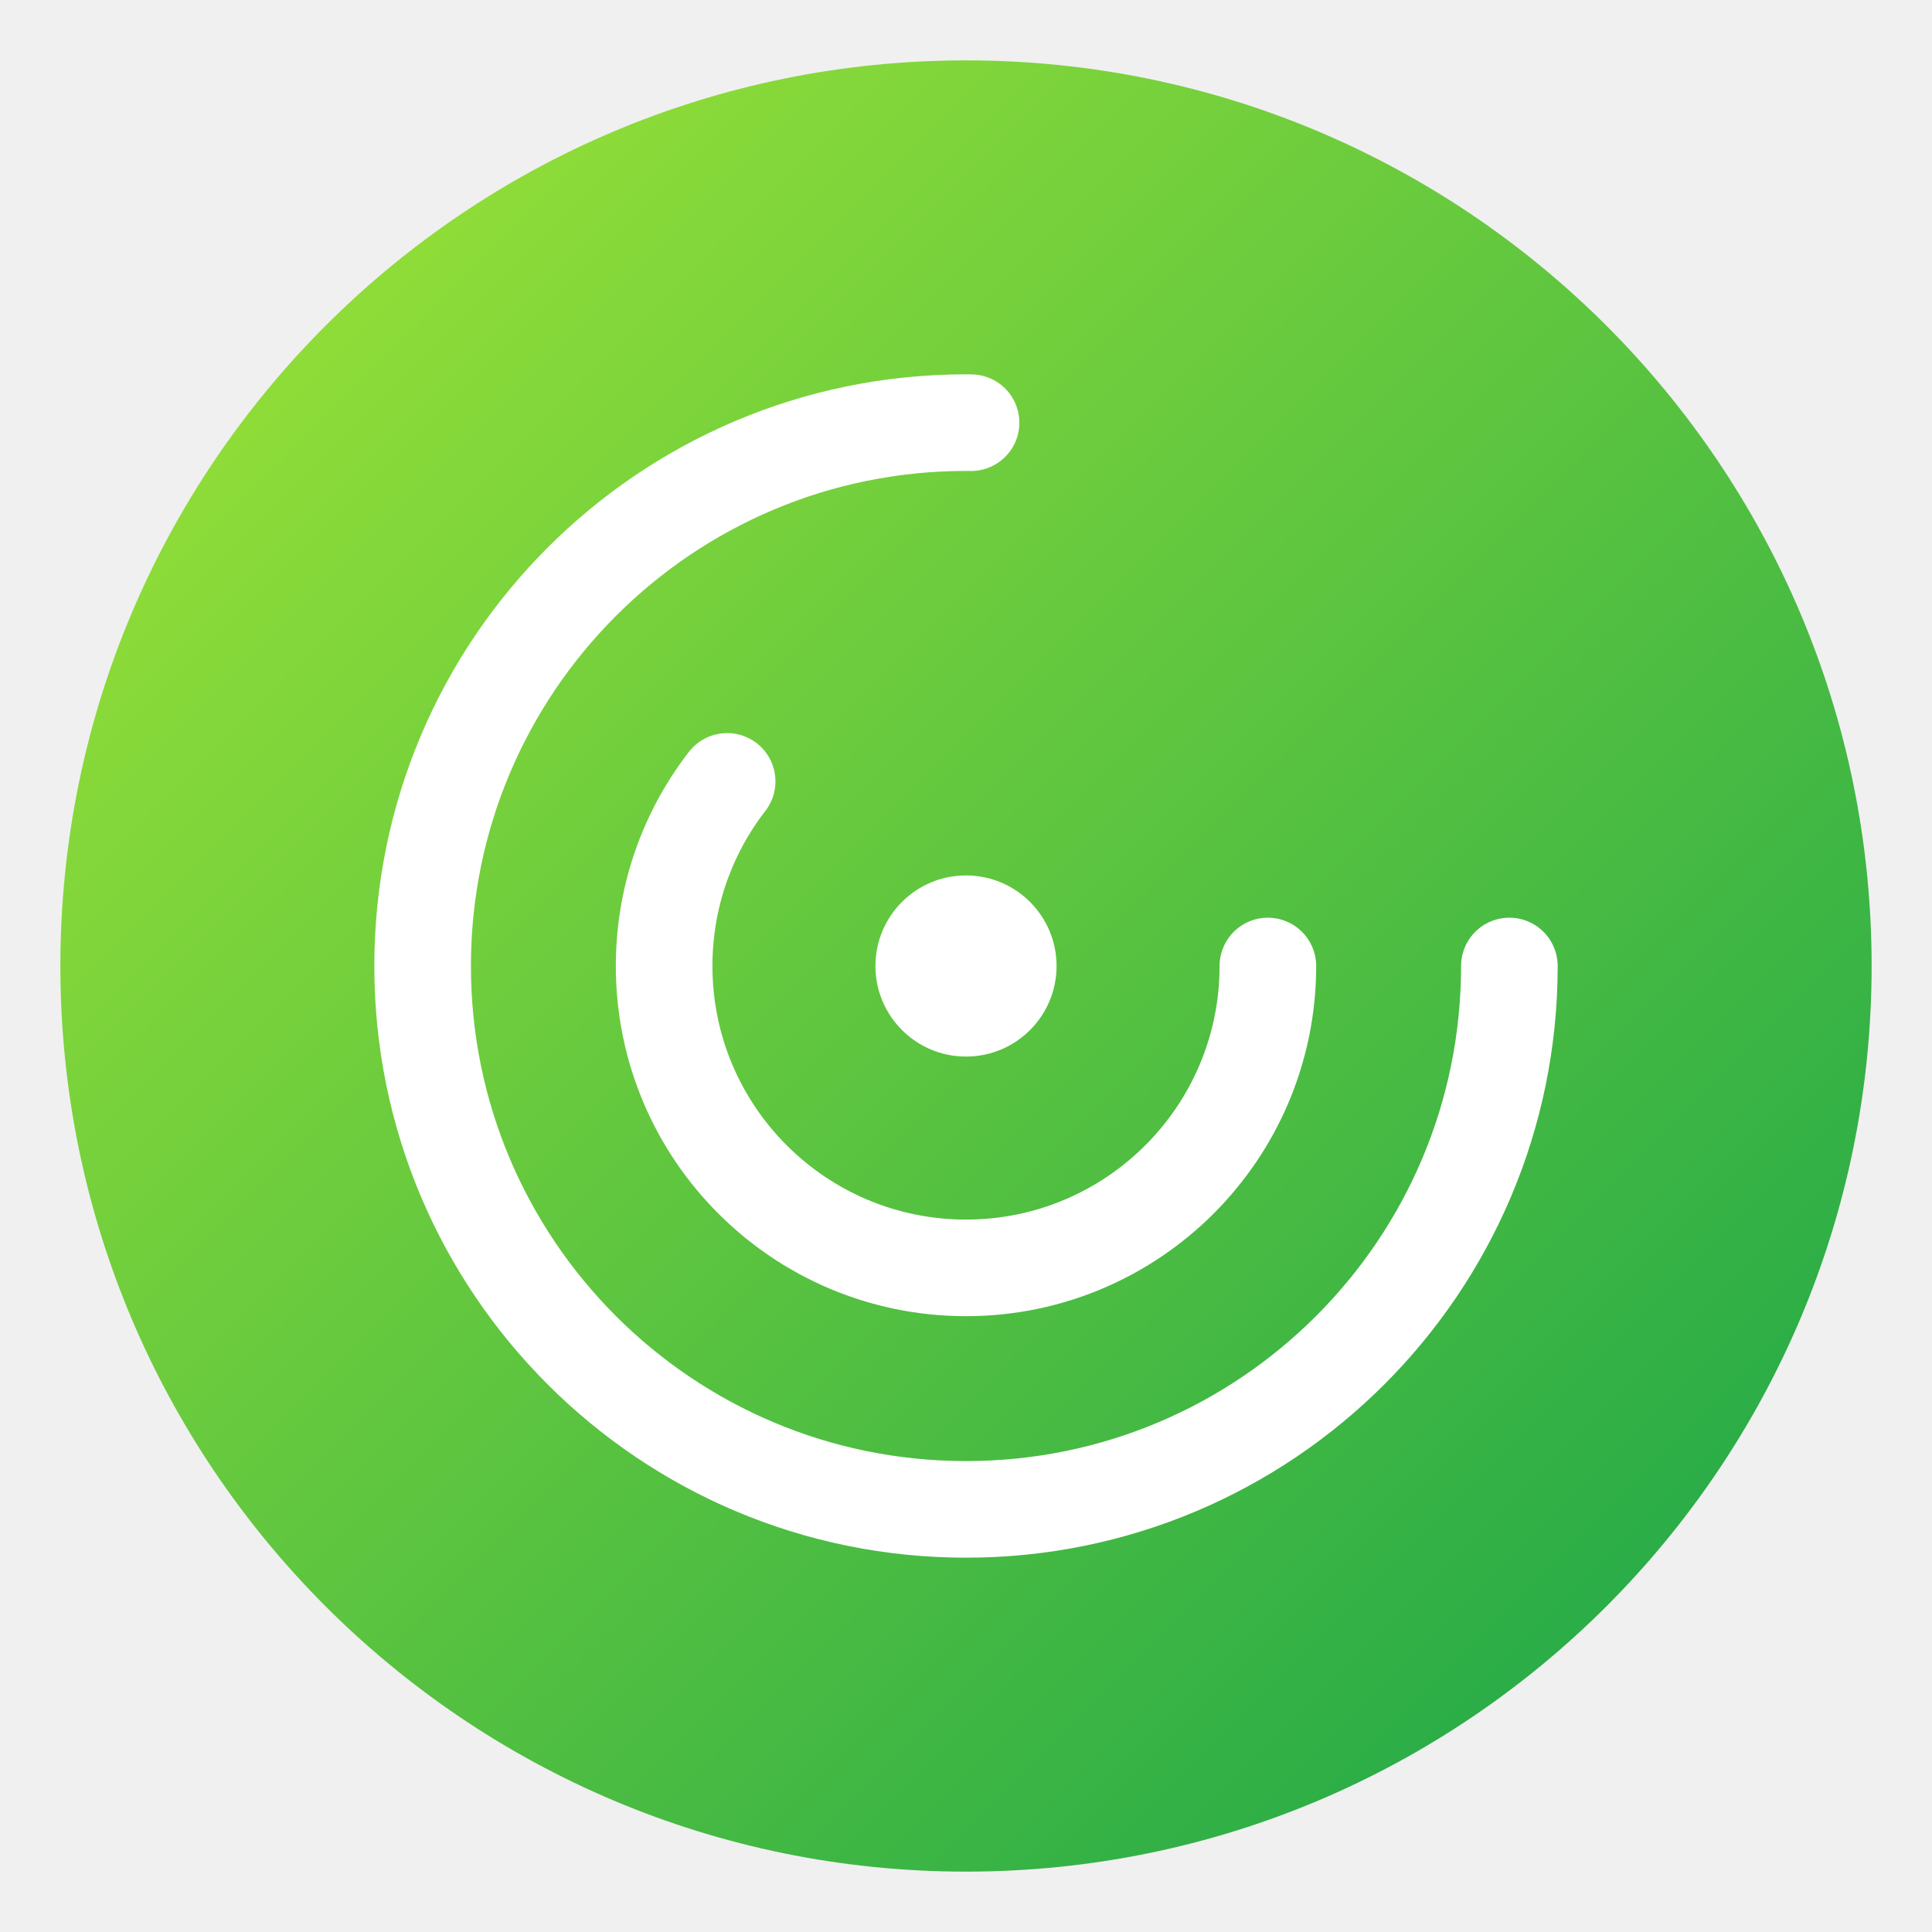
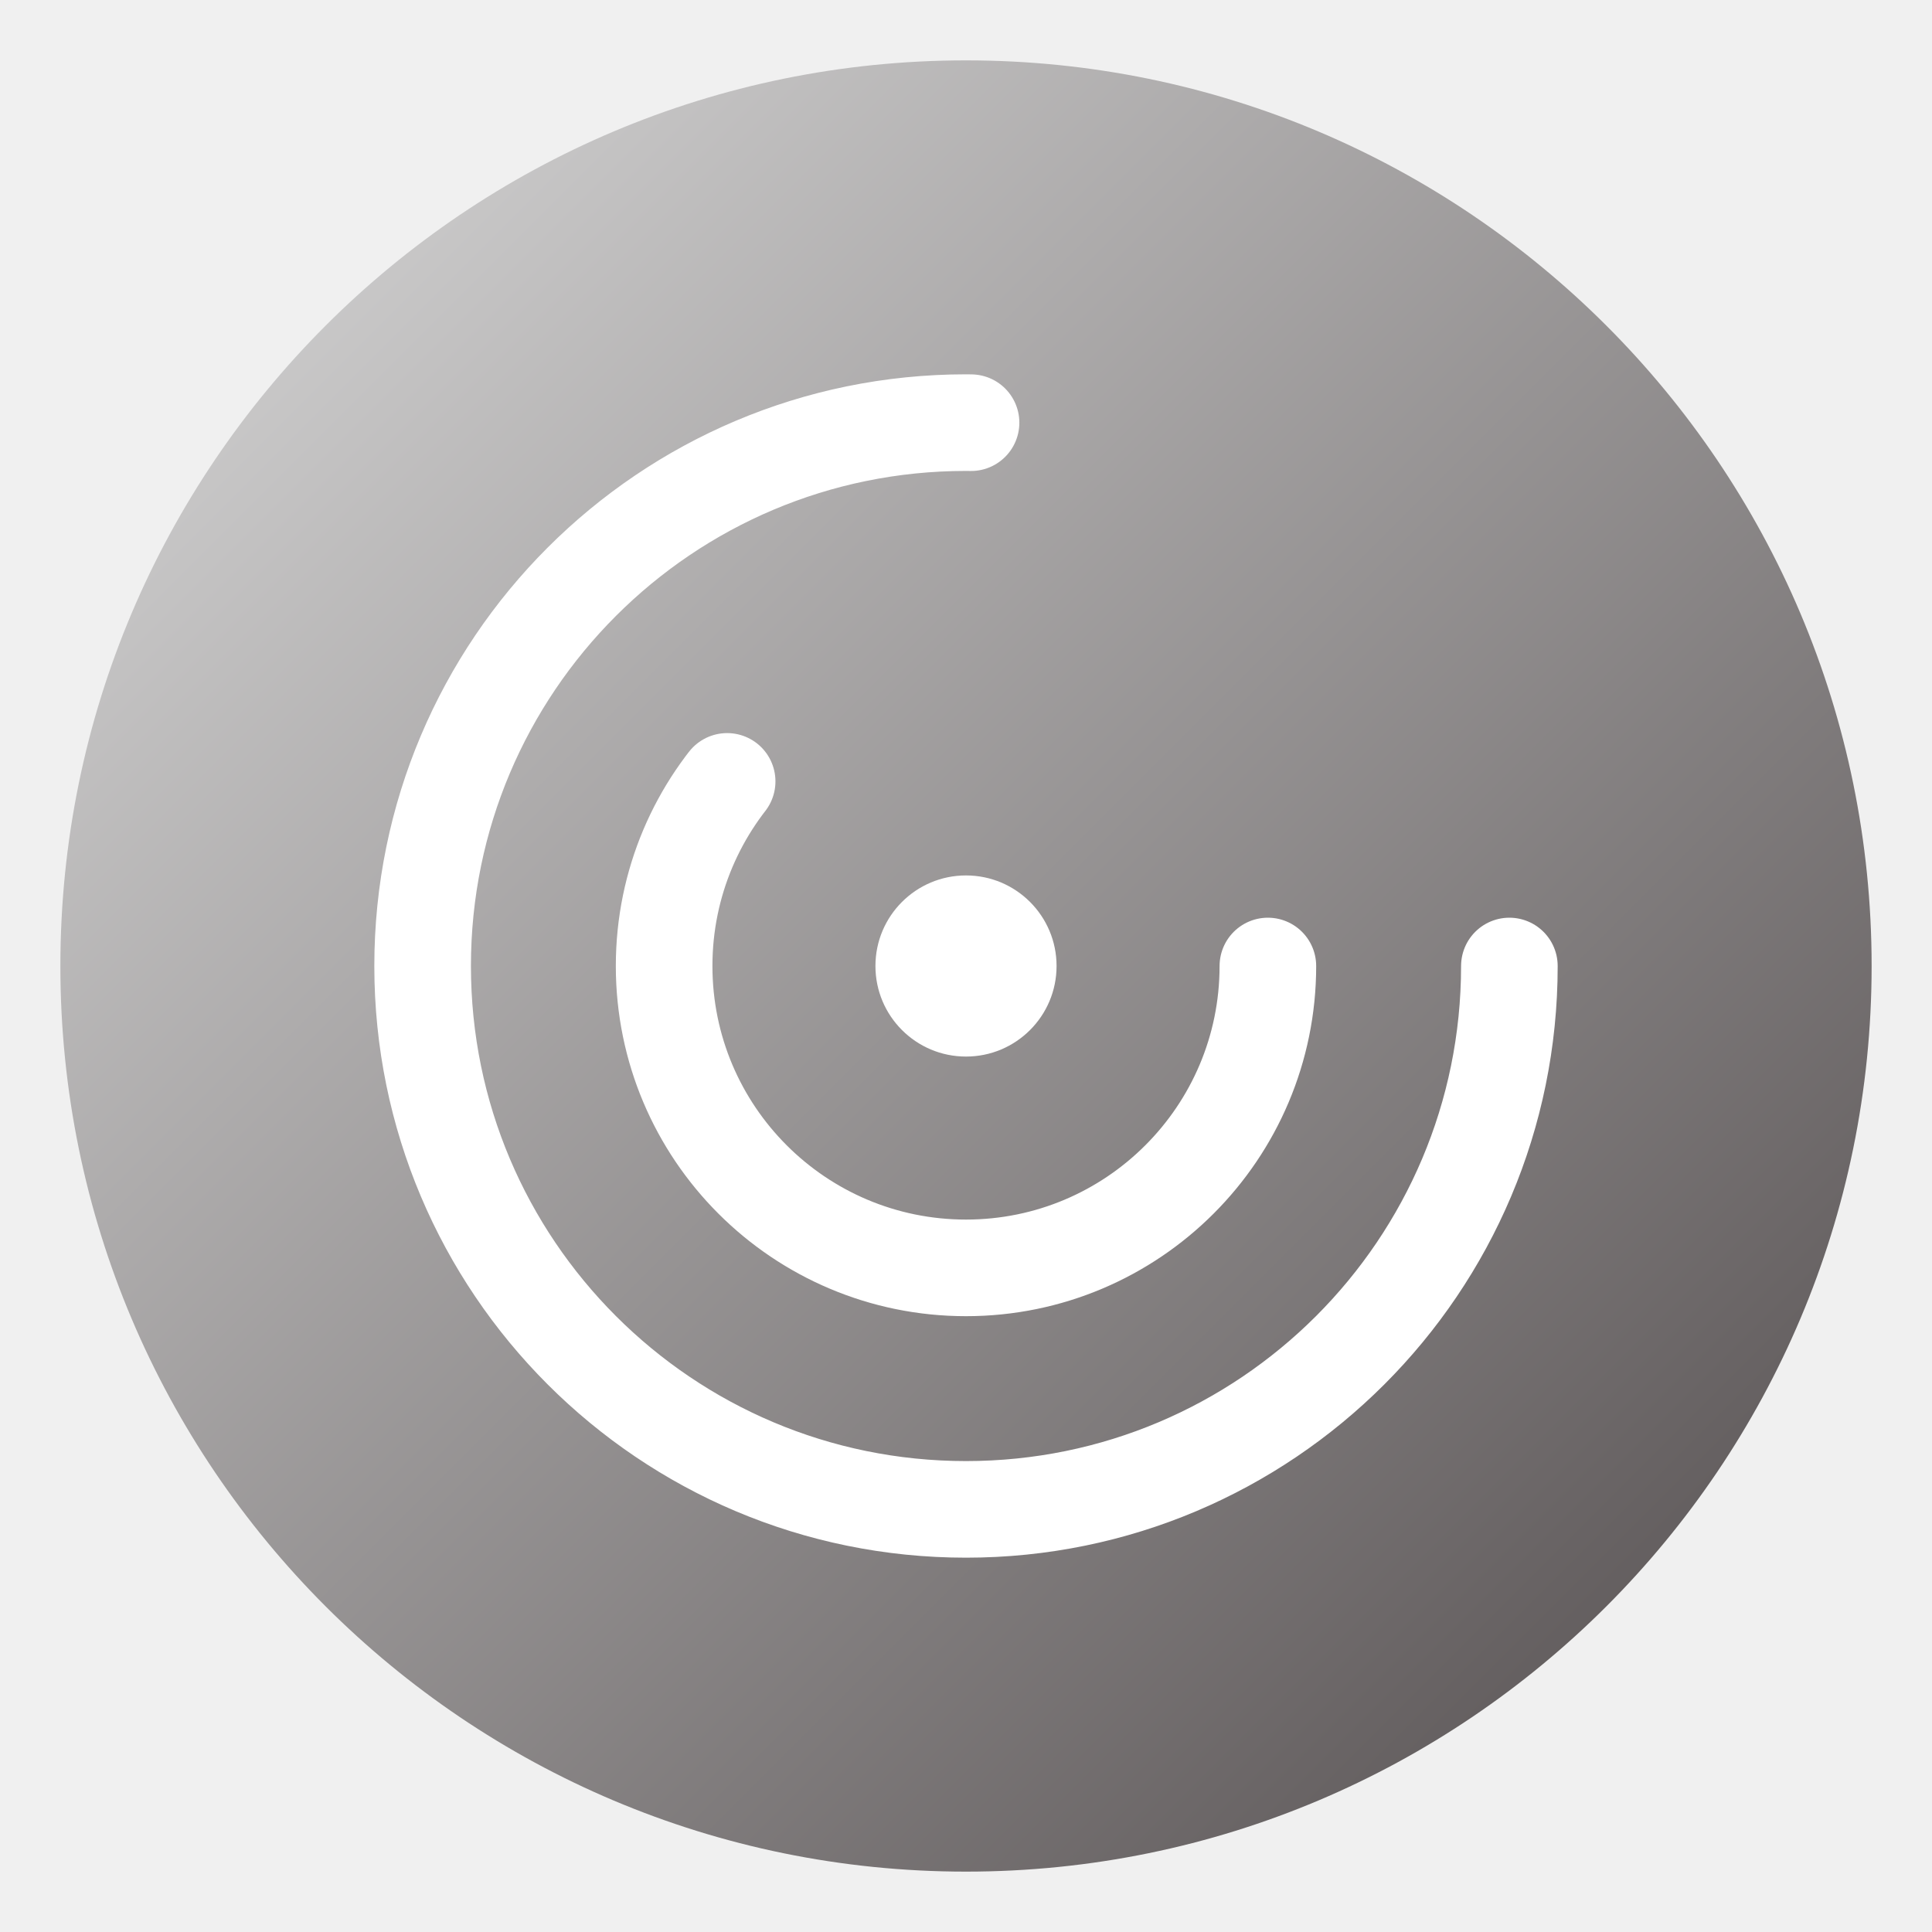
<svg xmlns="http://www.w3.org/2000/svg" width="64" height="64" viewBox="0 0 64 64" role="img" aria-label="Favicon">
  <defs>
    <linearGradient id="g2" x1="0" y1="0" x2="1" y2="1">
-       <stop offset="0%" stop-color="#A3E635" />
-       <stop offset="100%" stop-color="#16A34A" />
+       <stop offset="0%" stop-color="#DCDCDC" />
+       <stop offset="100%" stop-color="#504A4B" />
    </linearGradient>
  </defs>
  <circle cx="32" cy="32" r="30" fill="url(#g2)" />
  <circle cx="32" cy="32" r="18" fill="none" stroke="white" stroke-width="3.2" stroke-linecap="round" stroke-dasharray="85 60" stroke-dashoffset="0" />
  <circle cx="32" cy="32" r="10" fill="none" stroke="white" stroke-width="3.2" stroke-linecap="round" stroke-dasharray="50 35" stroke-dashoffset="12" />
  <circle cx="32" cy="32" r="3" fill="white" />
</svg>
